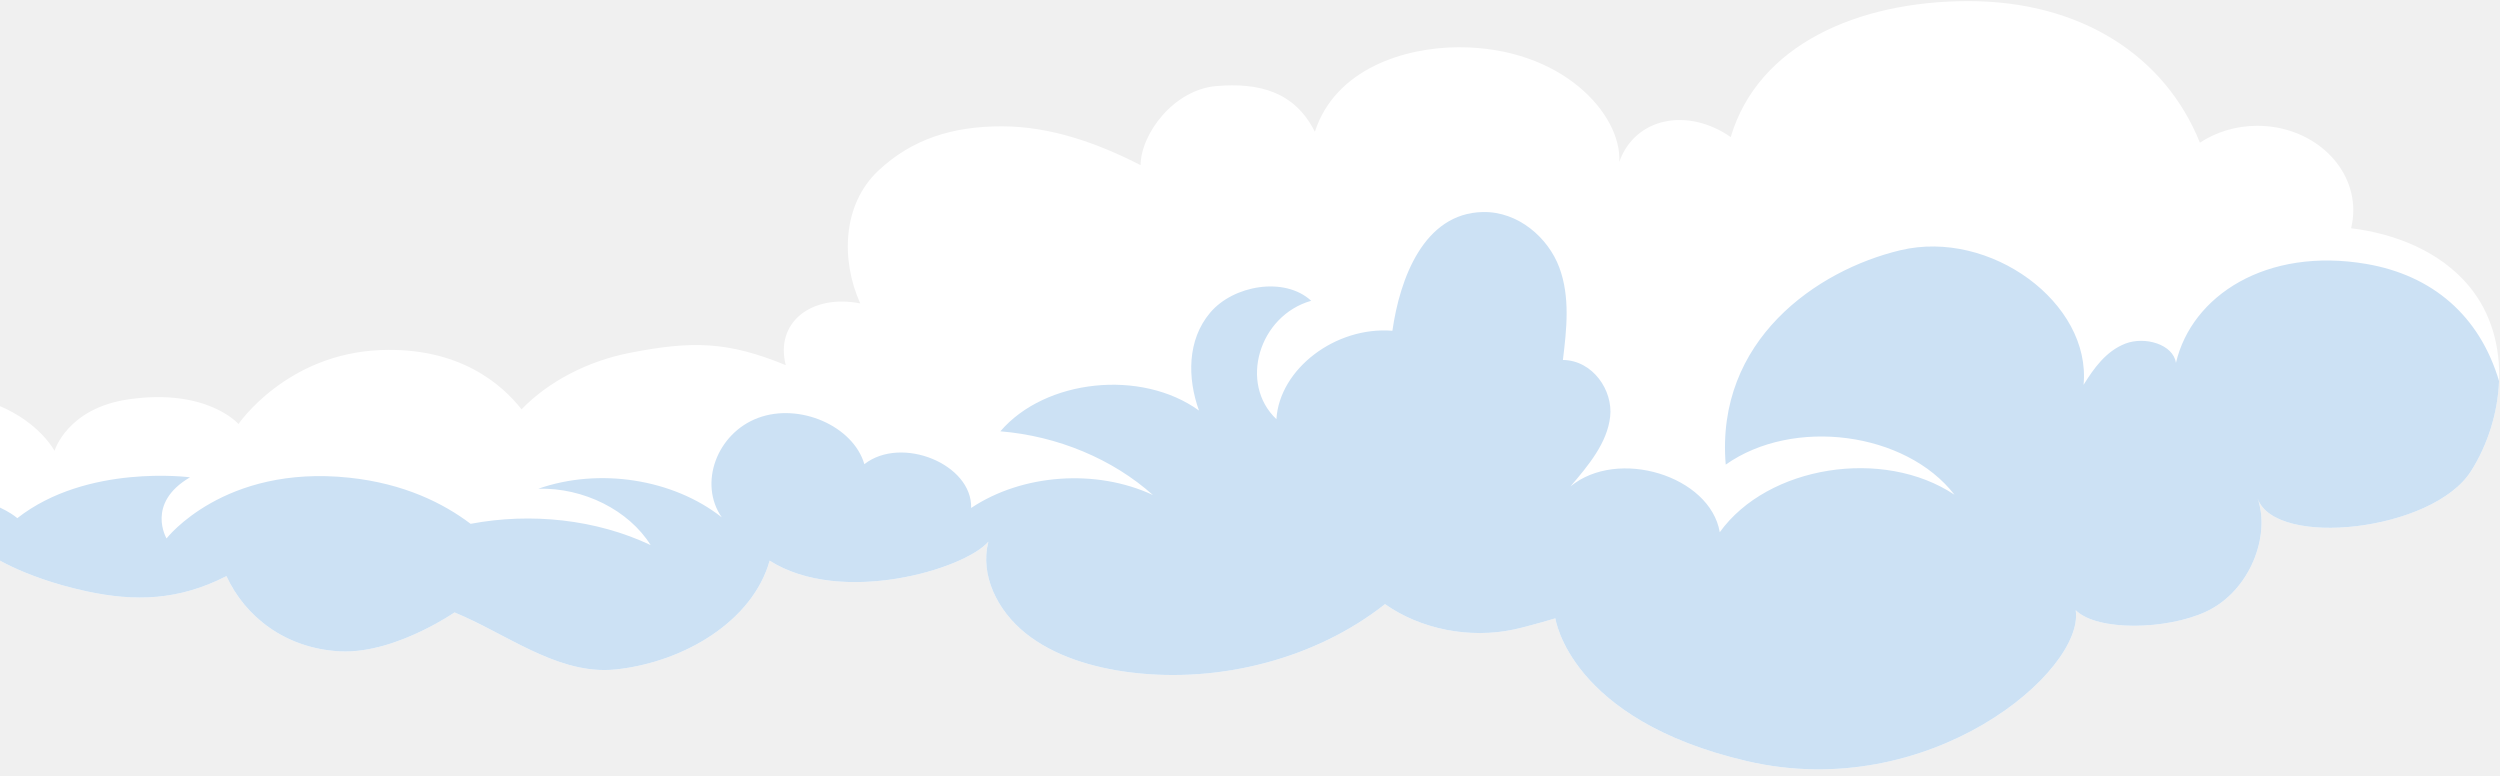
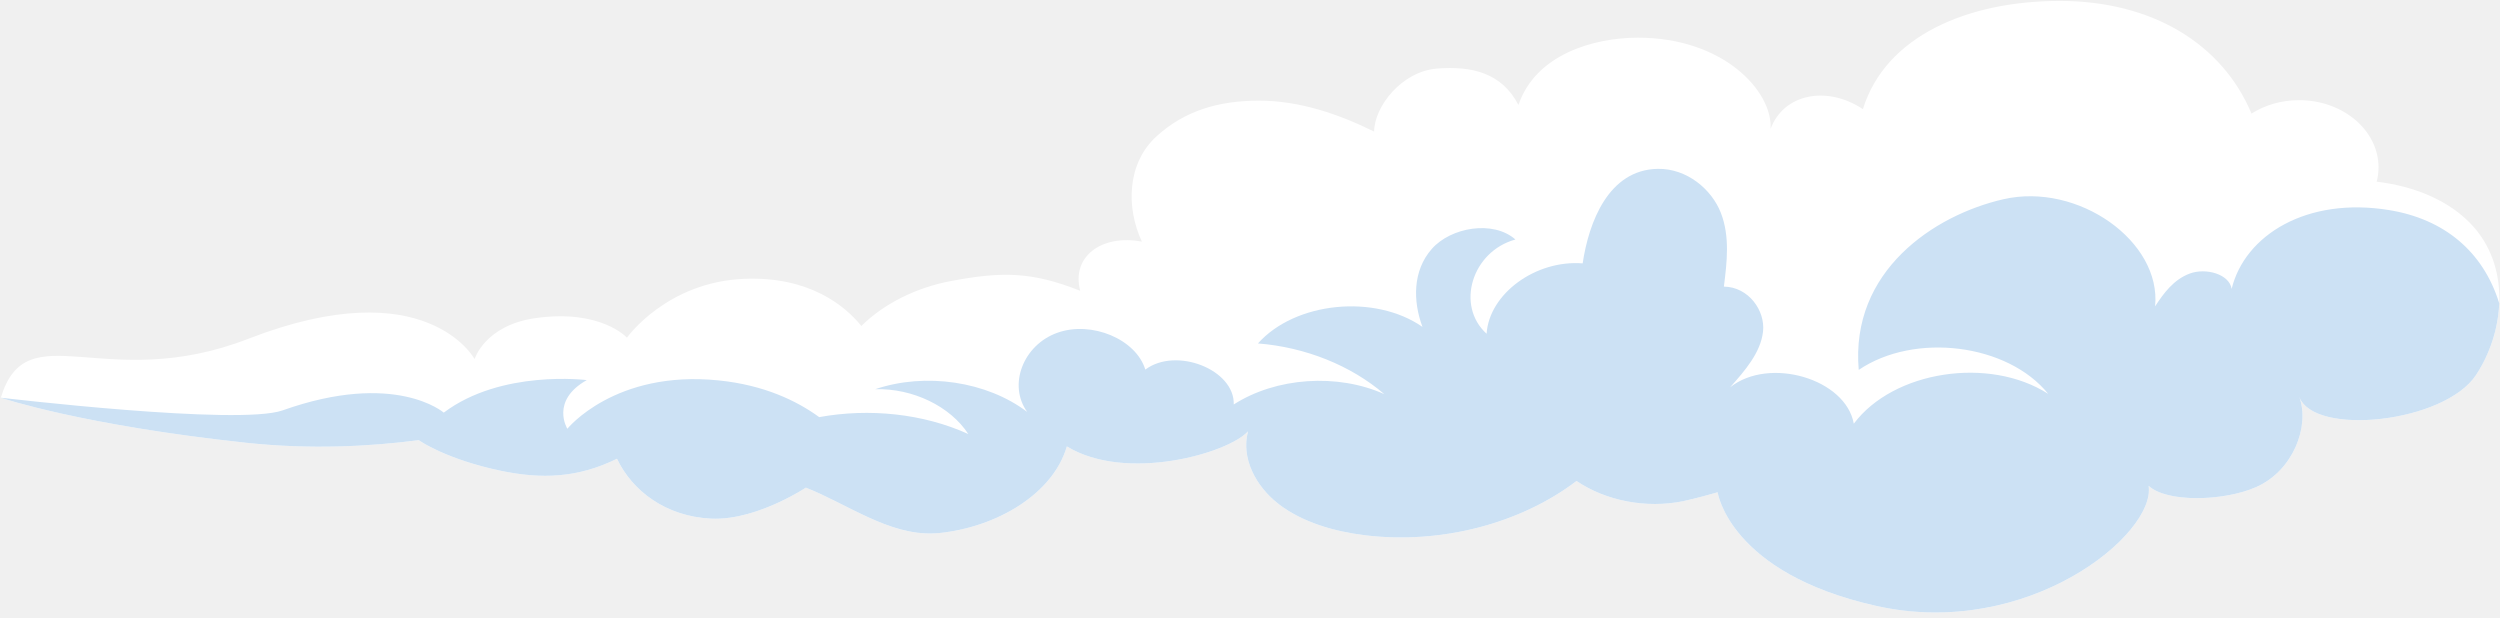
- <svg xmlns="http://www.w3.org/2000/svg" width="1432" height="444" viewBox="0 0 1432 444" fill="none">
-   <path d="M1414.31 163.95C1397.53 143.737 1371.41 133.755 1346.7 130.739C1347.52 127.405 1347.97 123.956 1347.97 120.402C1347.91 93.638 1323.24 71.995 1292.86 72.058C1280.56 72.084 1269.26 75.703 1260.11 81.725C1240.01 31.66 1191.47 0.502 1127.04 0.637C1064.39 0.768 1007.08 25.514 991.362 78.508C966.627 61.353 936.536 67.293 927.519 92.708C929.027 65.715 894.982 26.939 835.505 27.064C804.846 27.128 764.909 39.257 753.154 75.47C741.569 52.366 721.03 47.254 696.708 49.292C672.417 51.361 653.495 76.53 653.331 94.609C629.033 82.147 601.96 72.362 573.802 72.356C545.678 72.329 522.35 79.658 503.094 97.777C482.342 117.251 481.69 149.223 492.734 173.795C464.875 168.322 443.771 184.612 450.089 209.167C416.8 195.475 396.391 195.124 360.602 202.146C336.856 206.804 314.414 218.287 298.73 234.466C287.338 219.91 262.894 198.759 218.035 200.522C163.986 202.644 136.603 242.871 136.603 242.871C136.603 242.871 118.671 222.165 73.52 228.763C38.359 233.889 31.235 258.253 31.235 258.253C31.235 258.253 -2.044 193.95 -124.98 243.553C-224.771 283.864 -278.219 224.074 -296.409 286.025L-296.378 286.052C-294.664 286.637 -239.184 305.896 -126.726 318.472C-82.346 323.435 -41.208 321.18 -7.491 316.618C-7.398 316.621 -7.304 316.655 -7.242 316.658C-7.254 316.795 11.459 330.429 49.738 338.723C77.315 344.648 102.389 344 129.726 329.986C140.274 353.044 163.392 371.479 194.761 373.082C211.634 373.94 229.497 367.328 242.305 361.061C253.135 355.798 260.351 350.792 260.351 350.792C289.256 362.656 317.675 385.113 348.898 383.73C350.183 383.683 351.476 383.584 352.796 383.462C392.505 379.144 431.284 355.377 440.845 321.135C481.798 347.147 552.333 326.187 566.154 310.272C561.266 329.264 571.144 349.642 587.483 362.74C603.827 375.787 625.697 382.415 647.571 385.157C699.487 391.61 754.344 376.878 793.341 346.04C813.694 360.416 841.736 365.984 867.092 360.581C875.087 358.891 890.919 354.186 890.919 354.186C890.919 354.186 898.985 412.264 1000.57 435.946C1105.33 460.366 1194.2 384.245 1188.96 349.518C1201.42 361.759 1241.13 360.752 1263.46 350.426C1288.83 338.739 1300.68 306.76 1293.17 285.536C1303.29 314.171 1393.51 304.383 1415.43 269.804C1424.83 254.956 1430.73 236.652 1431.45 218.277C1432.21 198.88 1427.15 179.436 1414.31 163.95Z" fill="white" />
-   <path d="M1355.41 151.182C1298.27 141.419 1255.42 169.255 1246.38 207.864C1244.84 197.228 1228.6 192.511 1217.42 196.82C1206.25 201.157 1199.33 211.027 1193.46 220.436C1197.97 173.61 1140.1 131.043 1088.56 143.329C1040.66 154.721 982.551 194.911 988.493 266.133C1027.2 238.833 1091.62 247.328 1119.55 283.404C1078.76 256.181 1012.52 266.722 985.084 304.85C979.561 272.538 926.638 256.305 899.559 278.631C909.905 266.558 920.649 253.652 922.299 238.635C923.988 223.614 912.361 206.398 895.23 206.187C897.375 188.487 899.468 170.099 893.146 153.155C886.824 136.212 869.654 121.056 849.413 121.454C815.455 122.093 801.785 159.795 797.568 189.462C765.012 186.835 732.882 211.326 731.129 240.099C709.576 219.784 721.015 180.841 751.054 172.284C735.687 158.185 706.367 163.446 693.19 179.09C679.948 194.761 680.125 216.602 686.777 235.163C653.816 211.318 598.745 217.053 573.007 247.056C605.807 249.745 637.317 262.907 660.385 283.544C627.939 268.407 585.599 271.403 556.266 290.967C557.021 265.894 516.387 249.265 495.105 265.876C488.703 243.966 457.9 230.566 434.256 239.369C410.546 248.19 400.002 277.012 413.423 296.328C385.506 274.312 343.142 267.741 308.354 279.944C334.305 279.253 360.134 292.205 372.698 312.228C341.418 297.454 304.169 293.513 269.567 300.047C254.104 288.339 231.459 276.927 199.954 273.613C128.21 266.039 95.395 308.413 95.395 308.413C95.395 308.413 83.402 288.286 108.827 273.404C108.827 273.404 49.791 265.54 9.921 296.8C9.921 296.8 -23.613 266.384 -101.521 295.163C-131.892 306.381 -296.409 286.023 -296.409 286.023L-296.378 286.054C-294.664 286.639 -239.184 305.898 -126.726 318.47C-82.346 323.44 -41.208 321.181 -7.491 316.616C-7.398 316.619 -7.304 316.653 -7.242 316.656C-7.254 316.793 11.459 330.427 49.738 338.721C77.315 344.646 102.389 344.002 129.726 329.988C140.274 353.046 163.392 371.48 194.761 373.08C211.634 373.941 229.497 367.326 242.305 361.063C253.135 355.799 260.351 350.793 260.351 350.793C289.256 362.658 317.675 385.114 348.898 383.728C350.183 383.684 351.476 383.583 352.796 383.46C392.505 379.145 431.284 355.379 440.845 321.133C481.798 347.148 552.333 326.189 566.154 310.27C561.266 329.262 571.144 349.64 587.483 362.741C603.827 375.785 625.697 382.413 647.571 385.159C699.487 391.611 754.344 376.876 793.341 346.038C813.694 360.417 841.736 365.986 867.092 360.579C875.091 358.893 890.919 354.187 890.919 354.187C890.919 354.187 898.989 412.266 1000.57 435.944C1105.33 460.364 1194.2 384.243 1188.96 349.52C1201.42 361.76 1241.13 360.75 1263.46 350.424C1288.83 338.737 1300.68 306.758 1293.17 285.534C1303.29 314.169 1393.51 304.385 1415.43 269.806C1424.83 254.957 1430.74 236.65 1431.45 218.276C1420.35 180.817 1393.26 157.653 1355.41 151.182Z" fill="#CCE1F4" />
+ <svg xmlns="http://www.w3.org/2000/svg" width="1315" height="325" viewBox="0 0 1315 325" fill="none">
+   <path d="M1301.57 119.847C1288.8 105.073 1268.94 97.778 1250.14 95.574C1250.76 93.137 1251.11 90.616 1251.11 88.018C1251.07 68.453 1232.3 52.634 1209.19 52.682C1199.84 52.702 1191.24 55.348 1184.29 59.751C1169 23.155 1132.09 0.382 1083.08 0.484C1035.43 0.584 991.845 18.677 979.886 57.416C961.074 44.877 938.187 49.221 931.328 67.8C932.476 48.068 906.585 19.726 861.349 19.82C838.03 19.869 807.655 28.737 798.712 55.21C789.902 38.322 774.281 34.586 755.783 36.078C737.308 37.592 722.914 55.991 722.788 69.207C704.308 60.098 683.719 52.947 662.302 52.945C640.912 52.927 623.169 58.285 608.522 71.531C592.737 85.768 592.24 109.139 600.638 127.101C579.449 123.102 563.397 135.01 568.201 152.959C542.883 142.953 527.361 142.698 500.14 147.833C482.08 151.239 465.01 159.635 453.08 171.462C444.417 160.823 425.827 145.363 391.708 146.655C350.6 148.209 329.771 177.617 329.771 177.617C329.771 177.617 316.134 162.482 281.792 167.307C255.05 171.057 249.63 188.867 249.63 188.867C249.63 188.867 224.323 141.864 130.818 178.131C54.918 207.604 14.27 163.902 0.432 209.188L0.456 209.208C1.759 209.636 43.954 223.711 129.486 232.896C163.239 236.521 194.528 234.87 220.173 231.533C220.243 231.536 220.314 231.561 220.362 231.563C220.353 231.663 234.585 241.628 263.698 247.689C284.672 252.018 303.743 251.543 324.535 241.297C332.556 258.152 350.138 271.626 373.996 272.796C386.829 273.422 400.416 268.587 410.157 264.006C418.395 260.158 423.883 256.498 423.883 256.498C445.867 265.169 467.48 281.582 491.228 280.57C492.205 280.535 493.188 280.463 494.192 280.374C524.394 277.215 553.889 259.839 561.164 234.808C592.31 253.82 645.958 238.494 656.47 226.859C652.752 240.743 660.263 255.638 672.69 265.211C685.119 274.748 701.753 279.591 718.389 281.595C757.875 286.308 799.598 275.536 829.26 252.991C844.739 263.498 866.067 267.567 885.352 263.616C891.433 262.38 903.475 258.939 903.475 258.939C903.475 258.939 909.606 301.394 986.868 318.699C1066.54 336.543 1134.14 280.894 1130.16 255.509C1139.63 264.456 1169.83 263.718 1186.82 256.168C1206.11 247.623 1215.13 224.247 1209.42 208.733C1217.11 229.664 1285.74 222.503 1302.4 197.225C1309.56 186.37 1314.05 172.99 1314.6 159.559C1315.17 145.379 1311.32 131.166 1301.57 119.847Z" fill="white" />
+   <path d="M1256.76 110.517C1213.31 103.384 1180.72 123.734 1173.84 151.958C1172.66 144.183 1160.31 140.736 1151.81 143.887C1143.31 147.058 1138.05 154.273 1133.58 161.152C1137.02 126.922 1093.01 95.809 1053.81 104.793C1017.37 113.124 973.177 142.506 977.692 194.568C1007.13 174.609 1056.13 180.816 1077.37 207.185C1046.35 187.288 995.965 194.997 975.097 222.87C970.898 199.251 930.648 187.387 910.051 203.709C917.92 194.883 926.093 185.449 927.349 174.471C928.634 163.491 919.792 150.907 906.762 150.754C908.395 137.815 909.988 124.374 905.181 111.988C900.374 99.603 887.315 88.525 871.921 88.818C846.093 89.287 835.694 116.847 832.485 138.534C807.724 136.616 783.286 154.521 781.95 175.553C765.559 160.704 774.261 132.237 797.109 125.98C785.422 115.675 763.122 119.523 753.099 130.959C743.026 142.415 743.16 158.381 748.217 171.948C723.15 154.519 681.264 158.715 661.686 180.649C686.633 182.612 710.598 192.232 728.142 207.316C703.465 196.252 671.262 198.445 648.952 212.748C649.527 194.42 618.623 182.267 602.436 194.411C597.568 178.395 574.14 168.602 556.157 175.038C538.124 181.488 530.103 202.557 540.309 216.676C519.077 200.584 486.857 195.783 460.397 204.706C480.135 204.199 499.779 213.665 509.334 228.301C485.544 217.503 457.213 214.625 430.896 219.403C419.136 210.846 401.913 202.505 377.952 200.085C323.386 194.553 298.425 225.53 298.425 225.53C298.425 225.53 289.305 210.818 308.643 199.937C308.643 199.937 263.743 194.192 233.417 217.046C233.417 217.046 207.914 194.814 148.658 215.856C125.557 224.059 0.432 209.187 0.432 209.187L0.456 209.21C1.759 209.637 43.954 223.712 129.486 232.895C163.239 236.525 194.528 234.872 220.173 231.532C220.243 231.535 220.314 231.559 220.362 231.562C220.353 231.662 234.585 241.627 263.698 247.687C284.672 252.017 303.743 251.544 324.535 241.298C332.556 258.153 350.138 271.627 373.996 272.795C386.829 273.423 400.416 268.586 410.157 264.007C418.395 260.159 423.883 256.499 423.883 256.499C445.867 265.17 467.48 281.583 491.228 280.569C492.205 280.536 493.188 280.462 494.192 280.372C524.394 277.216 553.889 259.84 561.164 234.807C592.31 253.821 645.958 238.495 656.47 226.858C652.752 240.741 660.263 255.636 672.69 265.213C685.119 274.746 701.753 279.59 718.389 281.596C757.875 286.309 799.598 275.534 829.26 252.99C844.739 263.5 866.067 267.568 885.352 263.615C891.436 262.382 903.475 258.941 903.475 258.941C903.475 258.941 909.609 301.395 986.868 318.697C1066.54 336.542 1134.14 280.893 1130.16 255.51C1139.63 264.458 1169.83 263.717 1186.82 256.167C1206.11 247.622 1215.13 224.245 1209.42 208.731C1217.11 229.662 1285.74 222.505 1302.41 197.226C1309.56 186.371 1314.05 172.989 1314.6 159.557C1306.15 132.176 1285.56 115.245 1256.76 110.517Z" fill="#CCE1F4" />
</svg>
